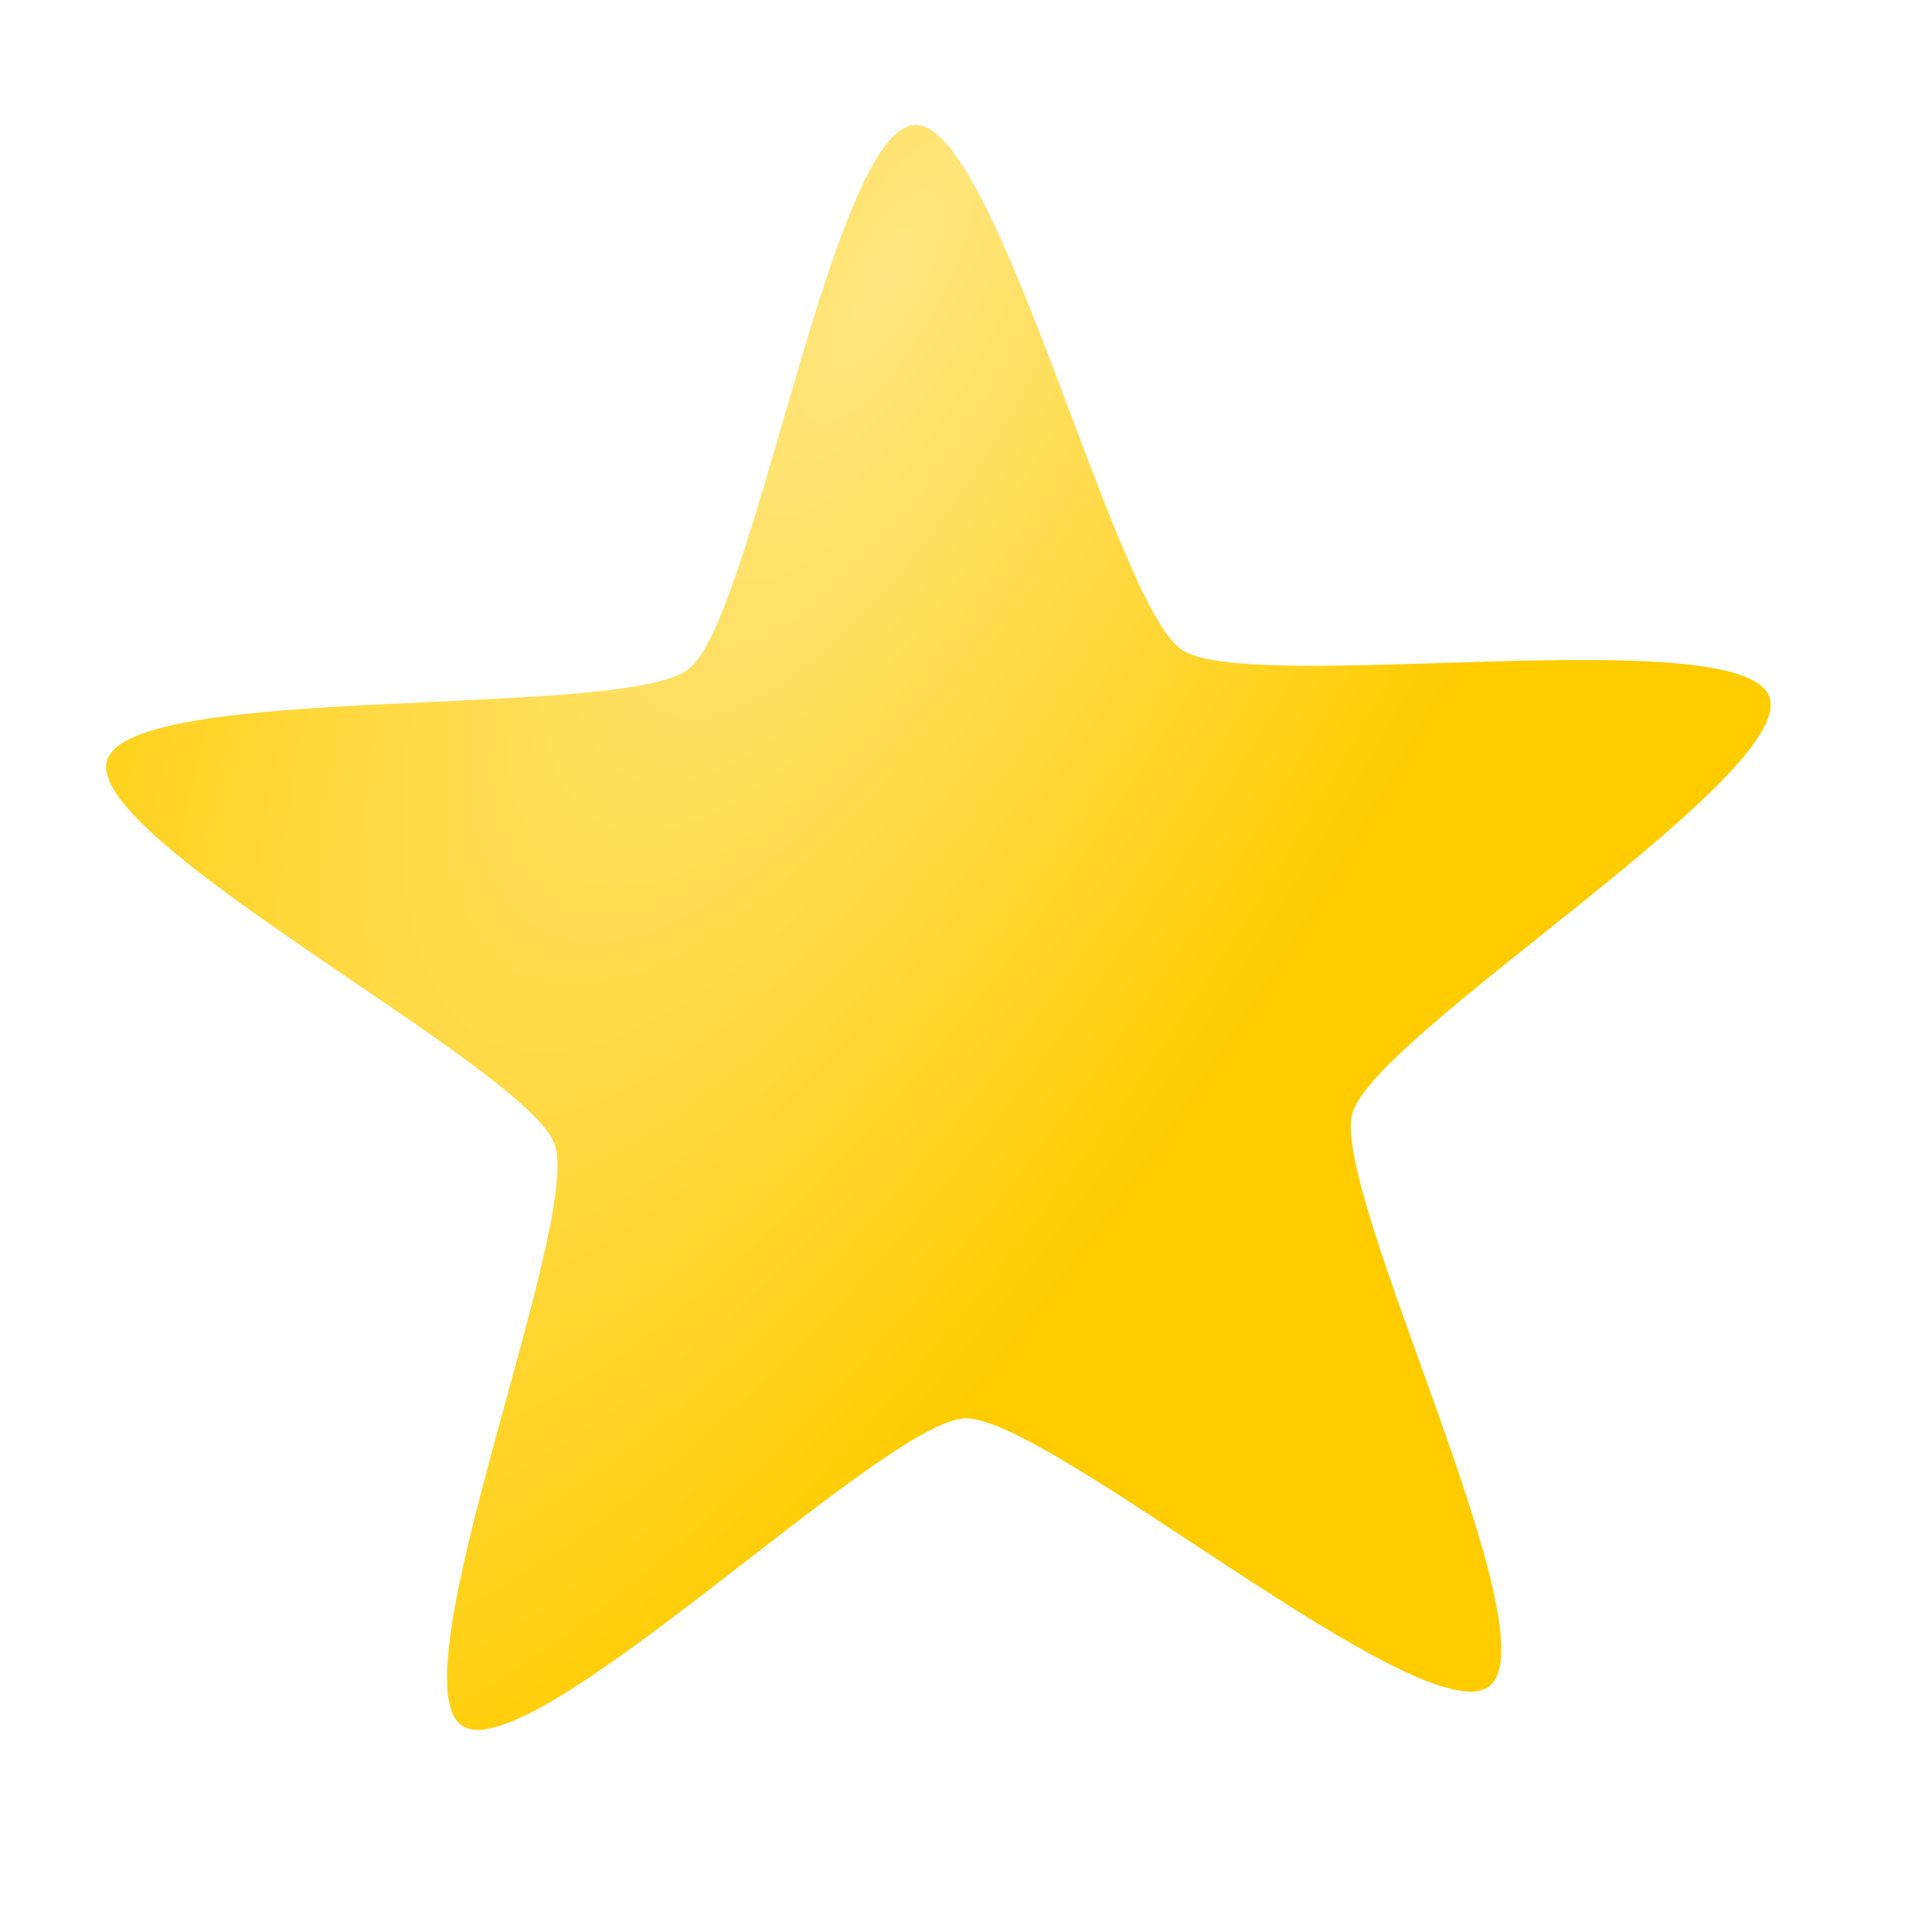
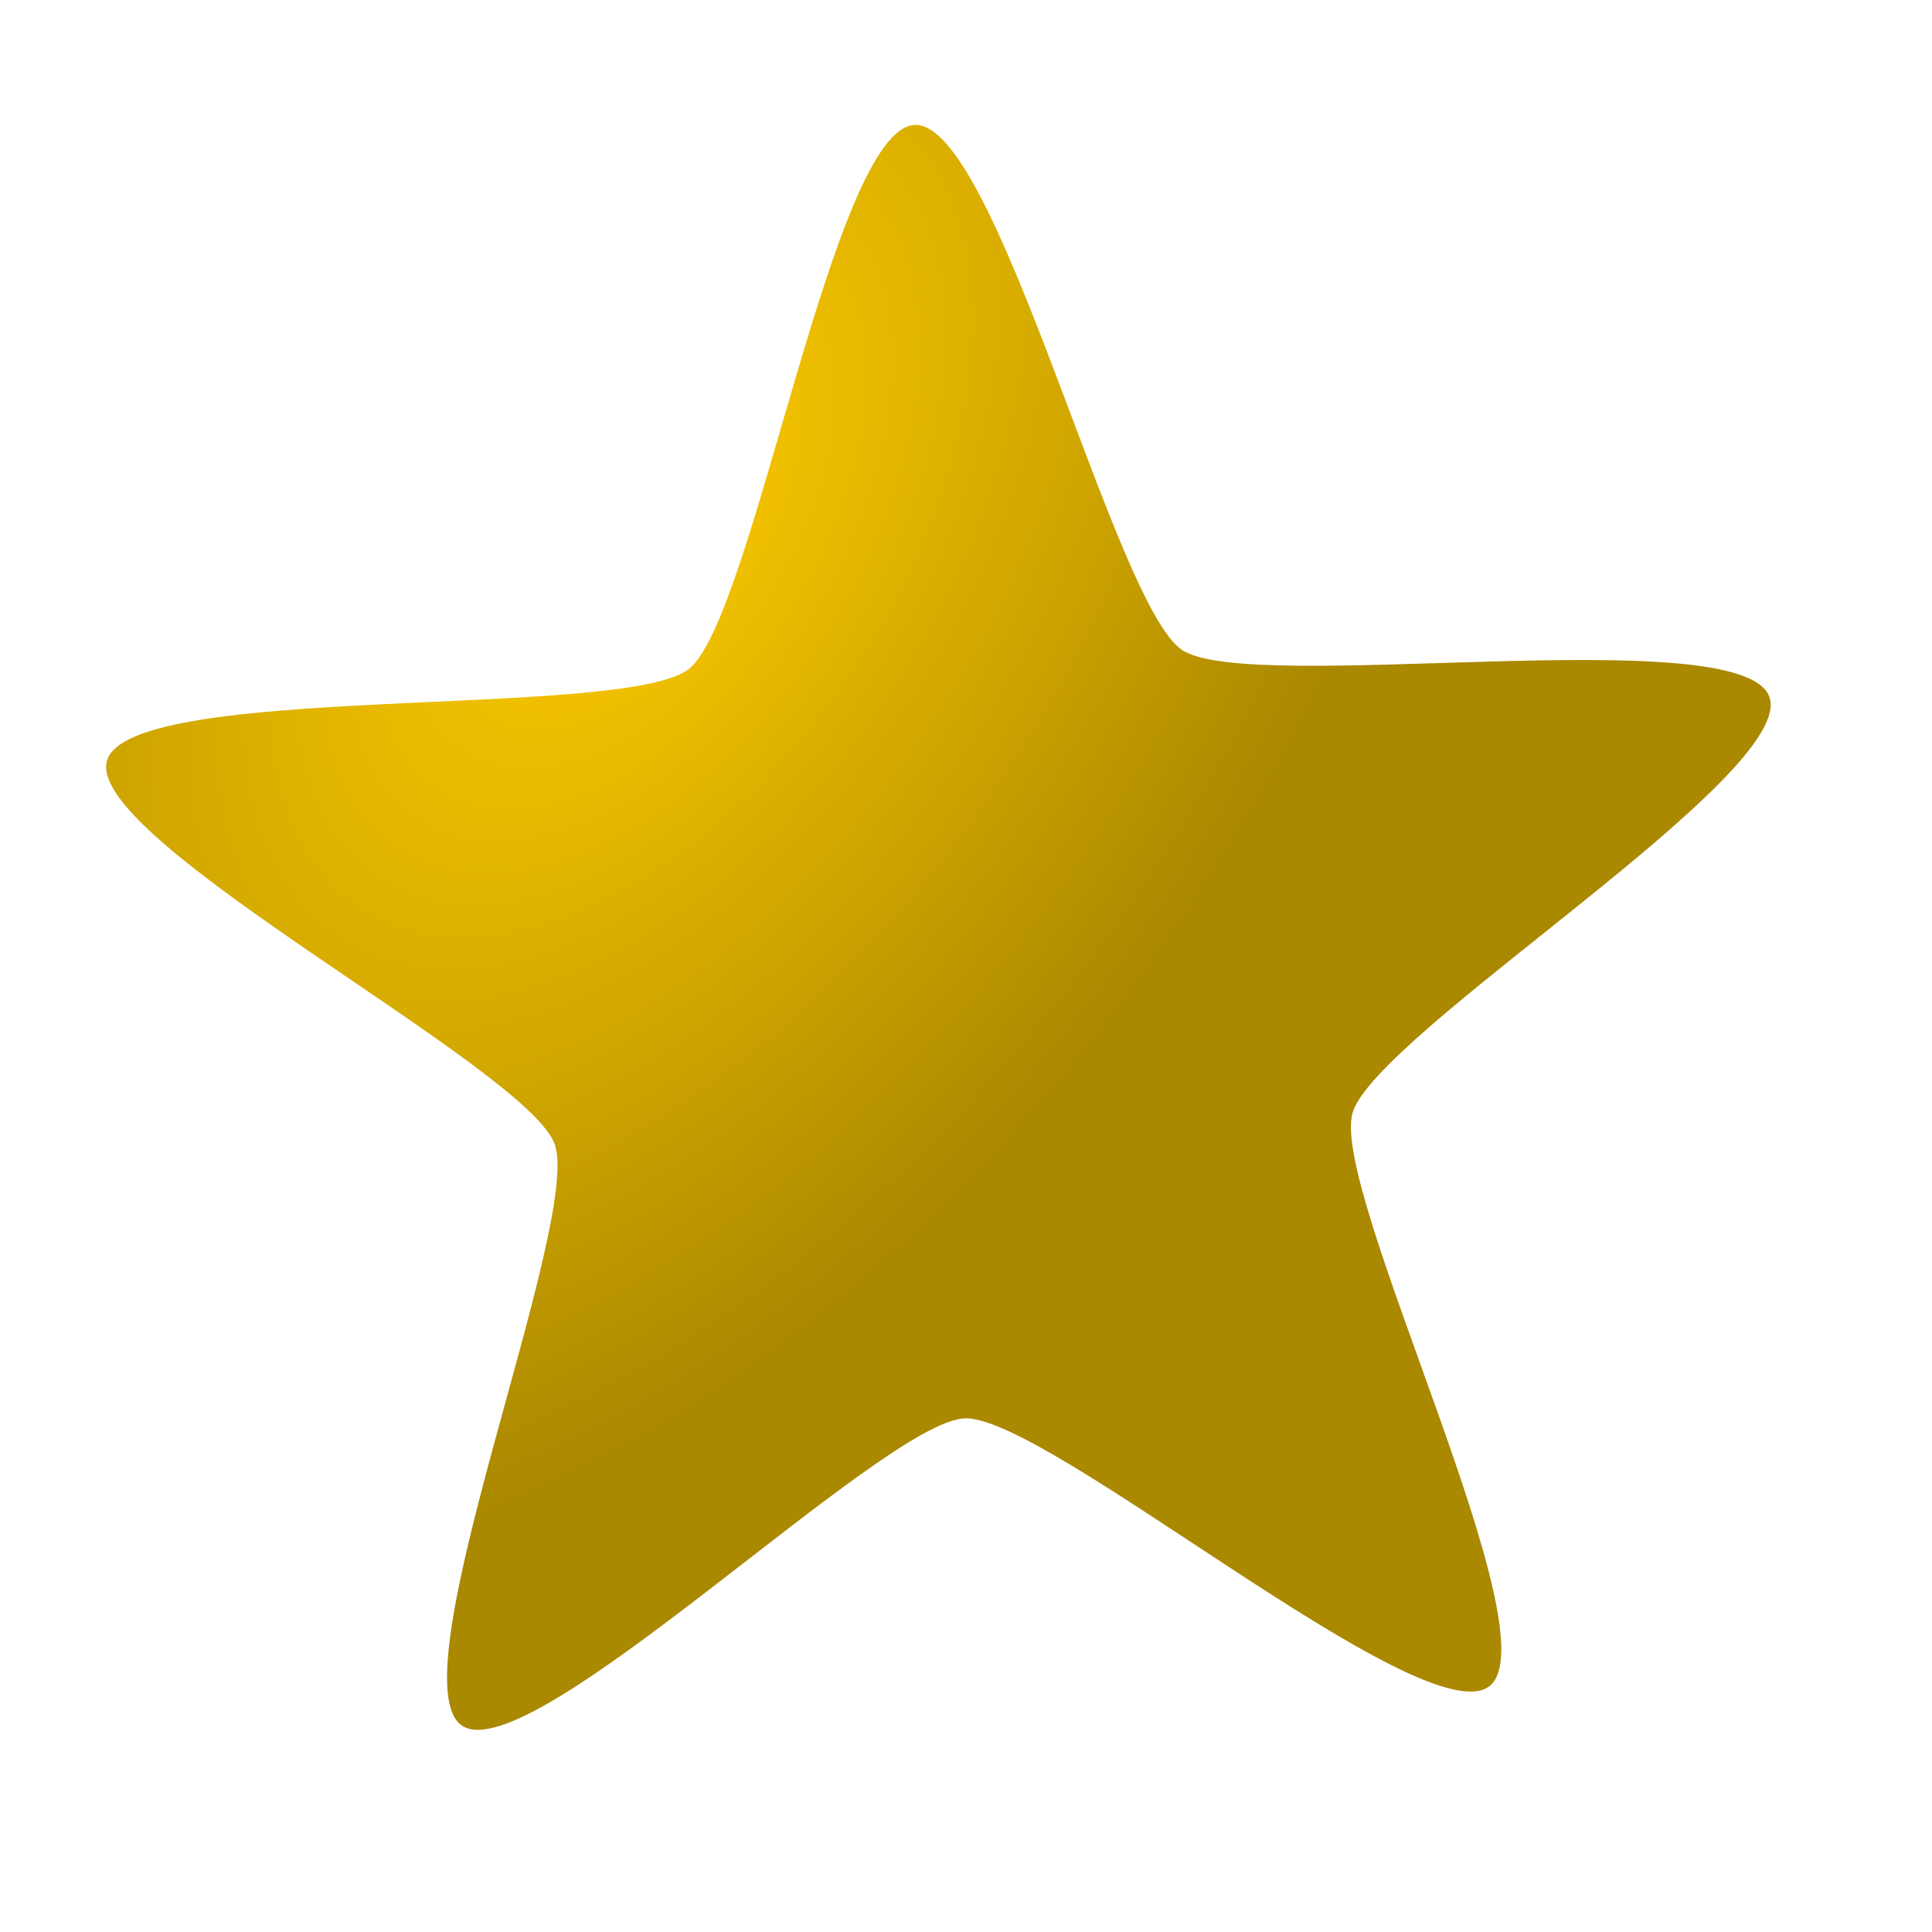
<svg xmlns="http://www.w3.org/2000/svg" xmlns:xlink="http://www.w3.org/1999/xlink" width="500" height="500" viewBox="0 0 132.292 132.292" version="1.1" id="svg8085">
  <defs id="defs8079">
    <linearGradient id="linearGradient8100">
-       <stop style="stop-color:#ffe680;stop-opacity:1" offset="0" id="stop8096" />
-       <stop style="stop-color:#ffcc00;stop-opacity:1" offset="1" id="stop8098" />
+       <stop style="stop-color:#ffcc00;stop-opacity:1" offset="0" id="stop8096" />
+       <stop style="stop-color:#aa8800;stop-opacity:1" offset="1" id="stop8098" />
    </linearGradient>
-     <radialGradient xlink:href="#linearGradient8100" id="radialGradient8102" cx="-26.143" cy="113.098" fx="-26.143" fy="113.098" r="56.99" gradientTransform="matrix(-1.087338,2.066067,-0.7391214,-0.3889746,115.8321,117.0932)" gradientUnits="userSpaceOnUse" />
+     <radialGradient xlink:href="#linearGradient8100" id="radialGradient8102" cx="-9.661" cy="120.781" fx="-9.661" fy="120.781" r="56.99" gradientTransform="matrix(-0.7756176,1.177333,-0.697478,-0.4594847,119.2716,101.8336)" gradientUnits="userSpaceOnUse" />
    <filter style="color-interpolation-filters:sRGB;" id="filter8170">
      <feColorMatrix values="0 0 0 0 0 0 0 0 0 0 0 0 0 0 0 0.21 0.72 0.07 0 0 " result="result1" id="feColorMatrix8142" />
      <feColorMatrix values="1 0 0 0 0 0 1 0 0 0 0 0 1 0 0 0 0 0 2 0 " result="result9" id="feColorMatrix8144" />
      <feComposite in2="result9" in="SourceGraphic" operator="in" result="result4" id="feComposite8146" />
      <feFlood result="result2" flood-color="rgb(0,0,0)" id="feFlood8148" />
      <feComposite in2="result9" operator="in" result="result10" id="feComposite8150" />
      <feComposite in2="result4" operator="atop" id="feComposite8152" />
      <feGaussianBlur stdDeviation="3" result="result8" id="feGaussianBlur8154" />
      <feOffset dx="3" dy="3" result="result3" in="result8" id="feOffset8156" />
      <feFlood flood-opacity="1" flood-color="rgb(219,173,62)" result="result5" id="feFlood8158" />
      <feMerge result="result6" id="feMerge8166">
        <feMergeNode in="result5" id="feMergeNode8160" />
        <feMergeNode in="result3" id="feMergeNode8162" />
        <feMergeNode in="result4" id="feMergeNode8164" />
      </feMerge>
      <feComposite in2="SourceGraphic" operator="in" result="result7" id="feComposite8168" />
    </filter>
  </defs>
  <g id="layer1">
    <path style="font-variation-settings:normal;vector-effect:none;fill:url(#radialGradient8102);fill-opacity:1;fill-rule:evenodd;stroke-width:0.265;stroke-linecap:butt;stroke-linejoin:miter;stroke-miterlimit:4;stroke-dasharray:none;stroke-dashoffset:0;stroke-opacity:1;stop-color:#000000" id="path7888" d="M 101.992,115.453 C 97.554,118.946 71.701,96.902 66.058,97.12 60.414,97.337 36.335,121.307 31.642,118.166 26.948,115.024 39.924,83.625 37.973,78.325 36.023,73.025 5.786,57.531 7.323,52.097 8.86,46.662 42.732,49.3 47.17,45.807 51.608,42.314 56.999,8.769 62.643,8.552 68.286,8.334 76.245,41.364 80.938,44.505 c 4.694,3.141 38.262,-2.097 40.213,3.203 1.951,5.3 -27.003,23.076 -28.54,28.51 -1.537,5.435 13.818,35.742 9.381,39.235 z" />
  </g>
</svg>
